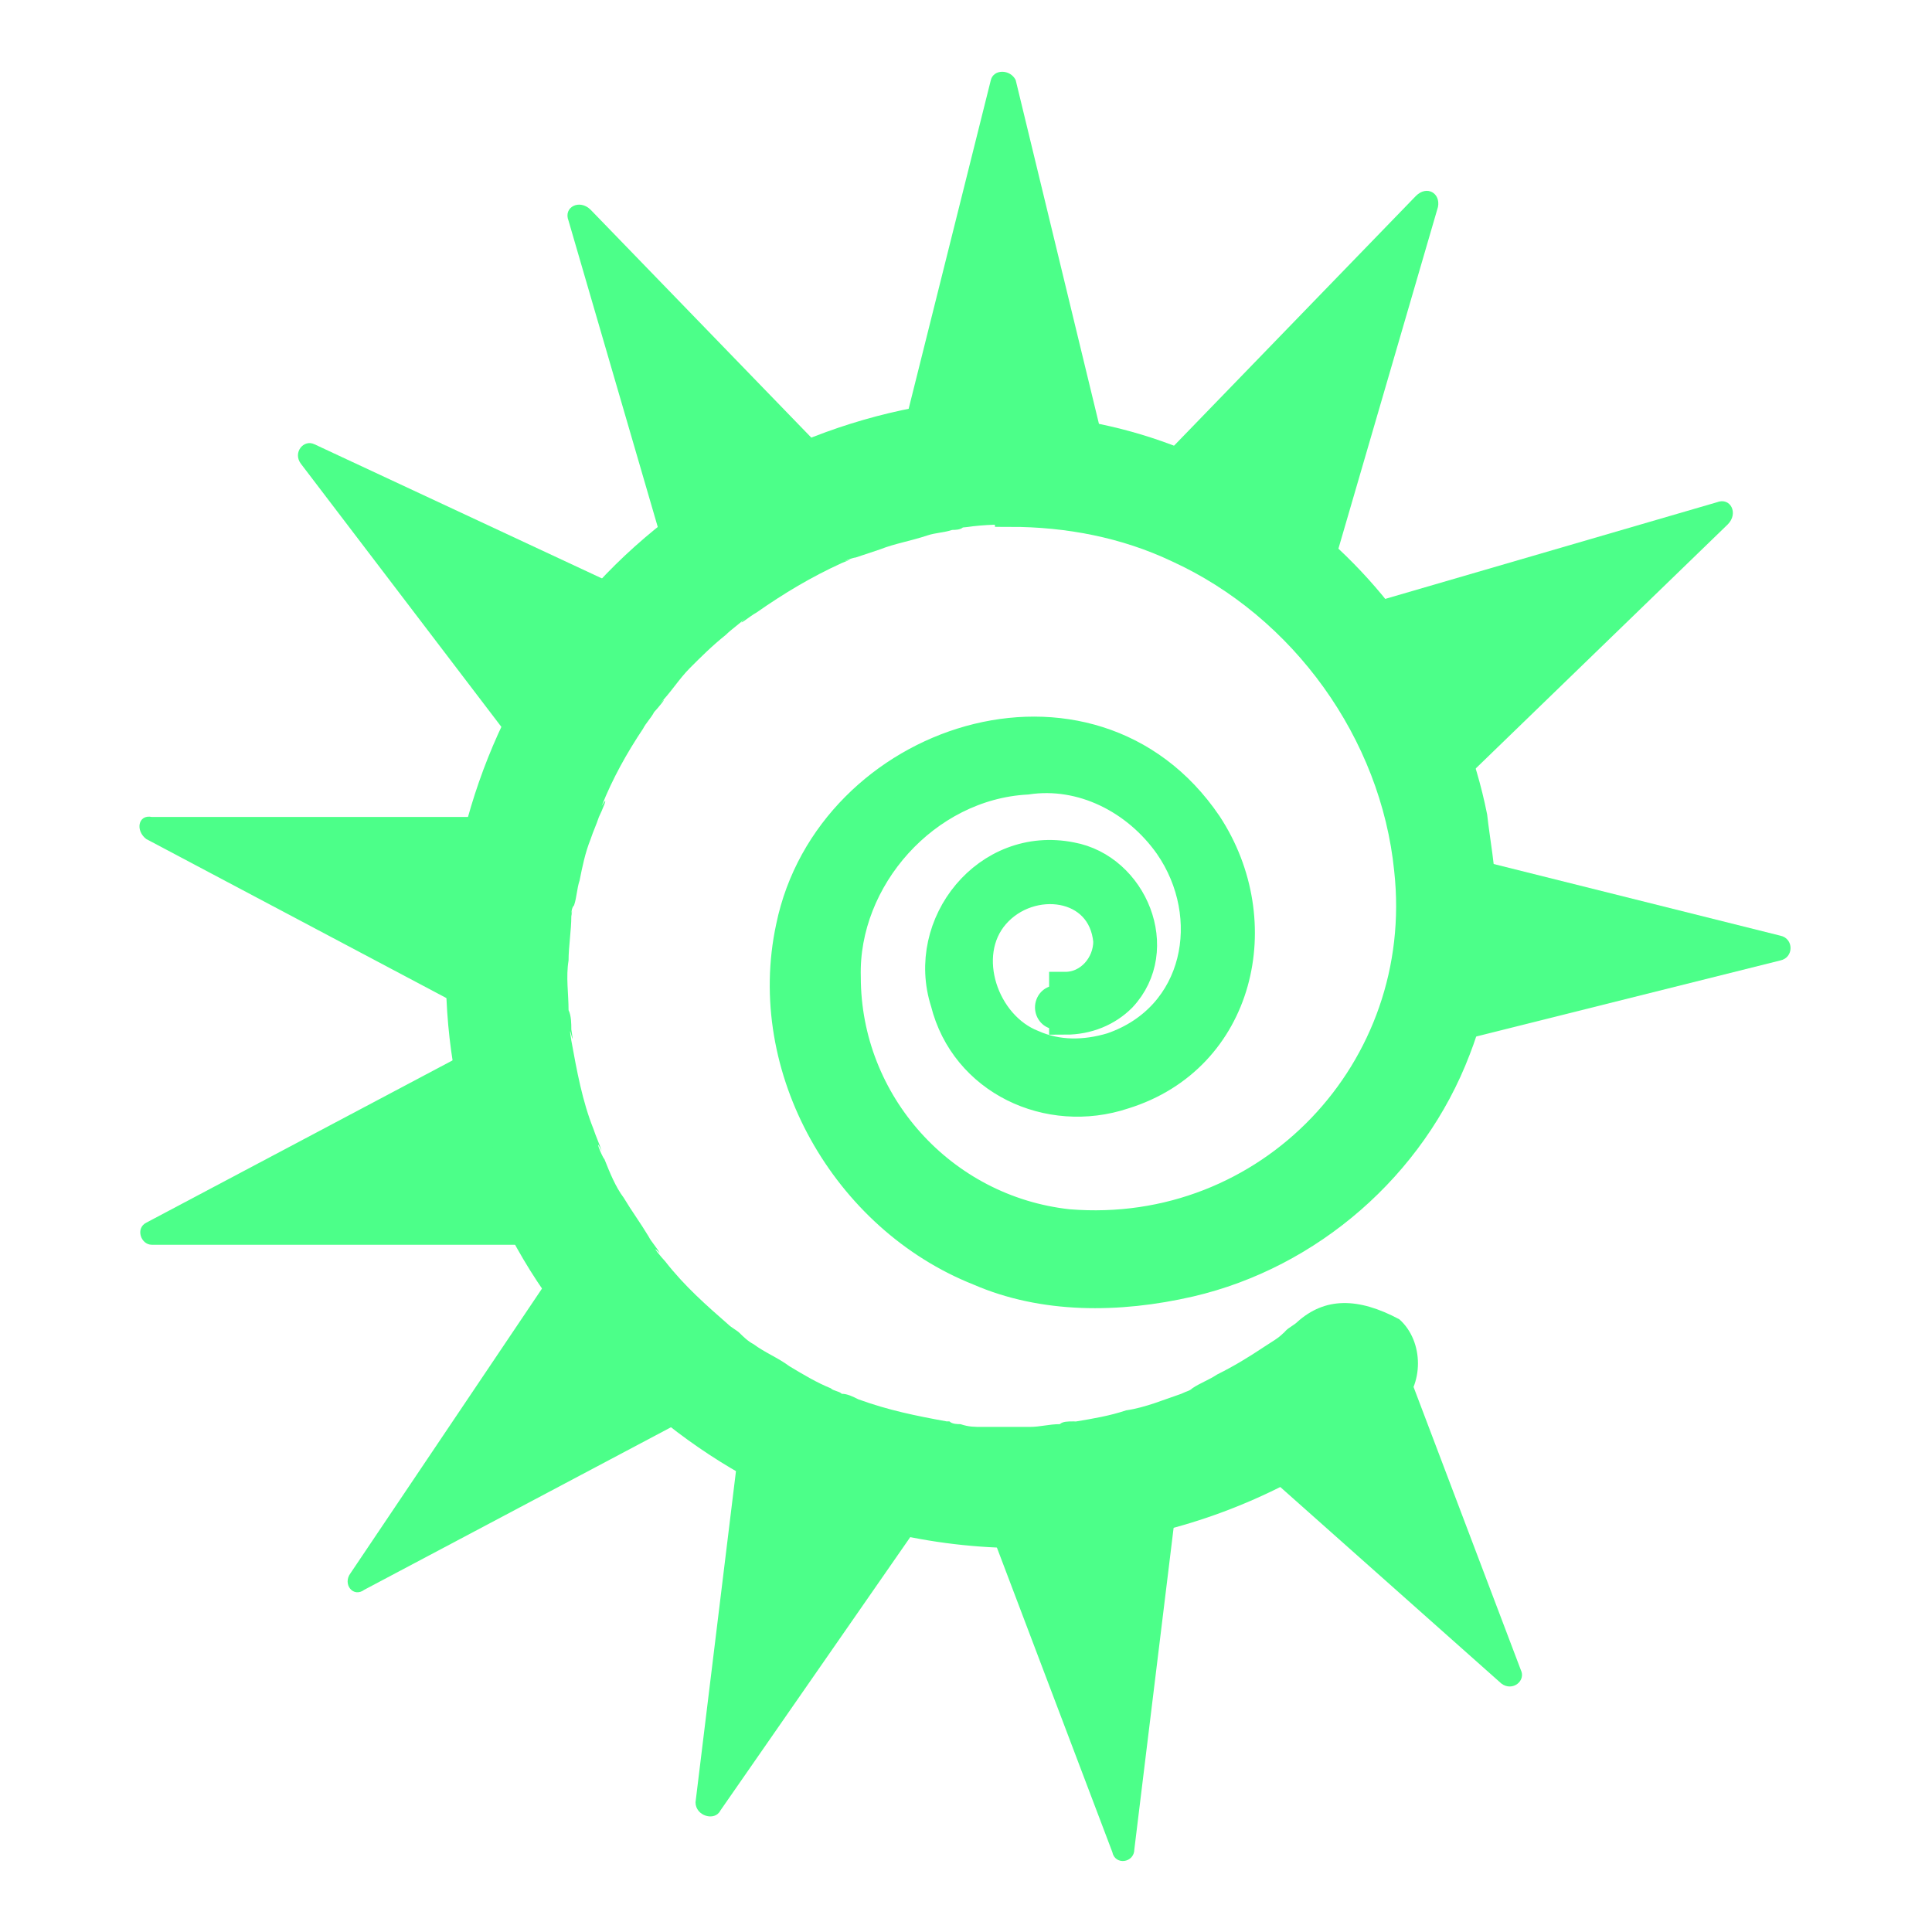
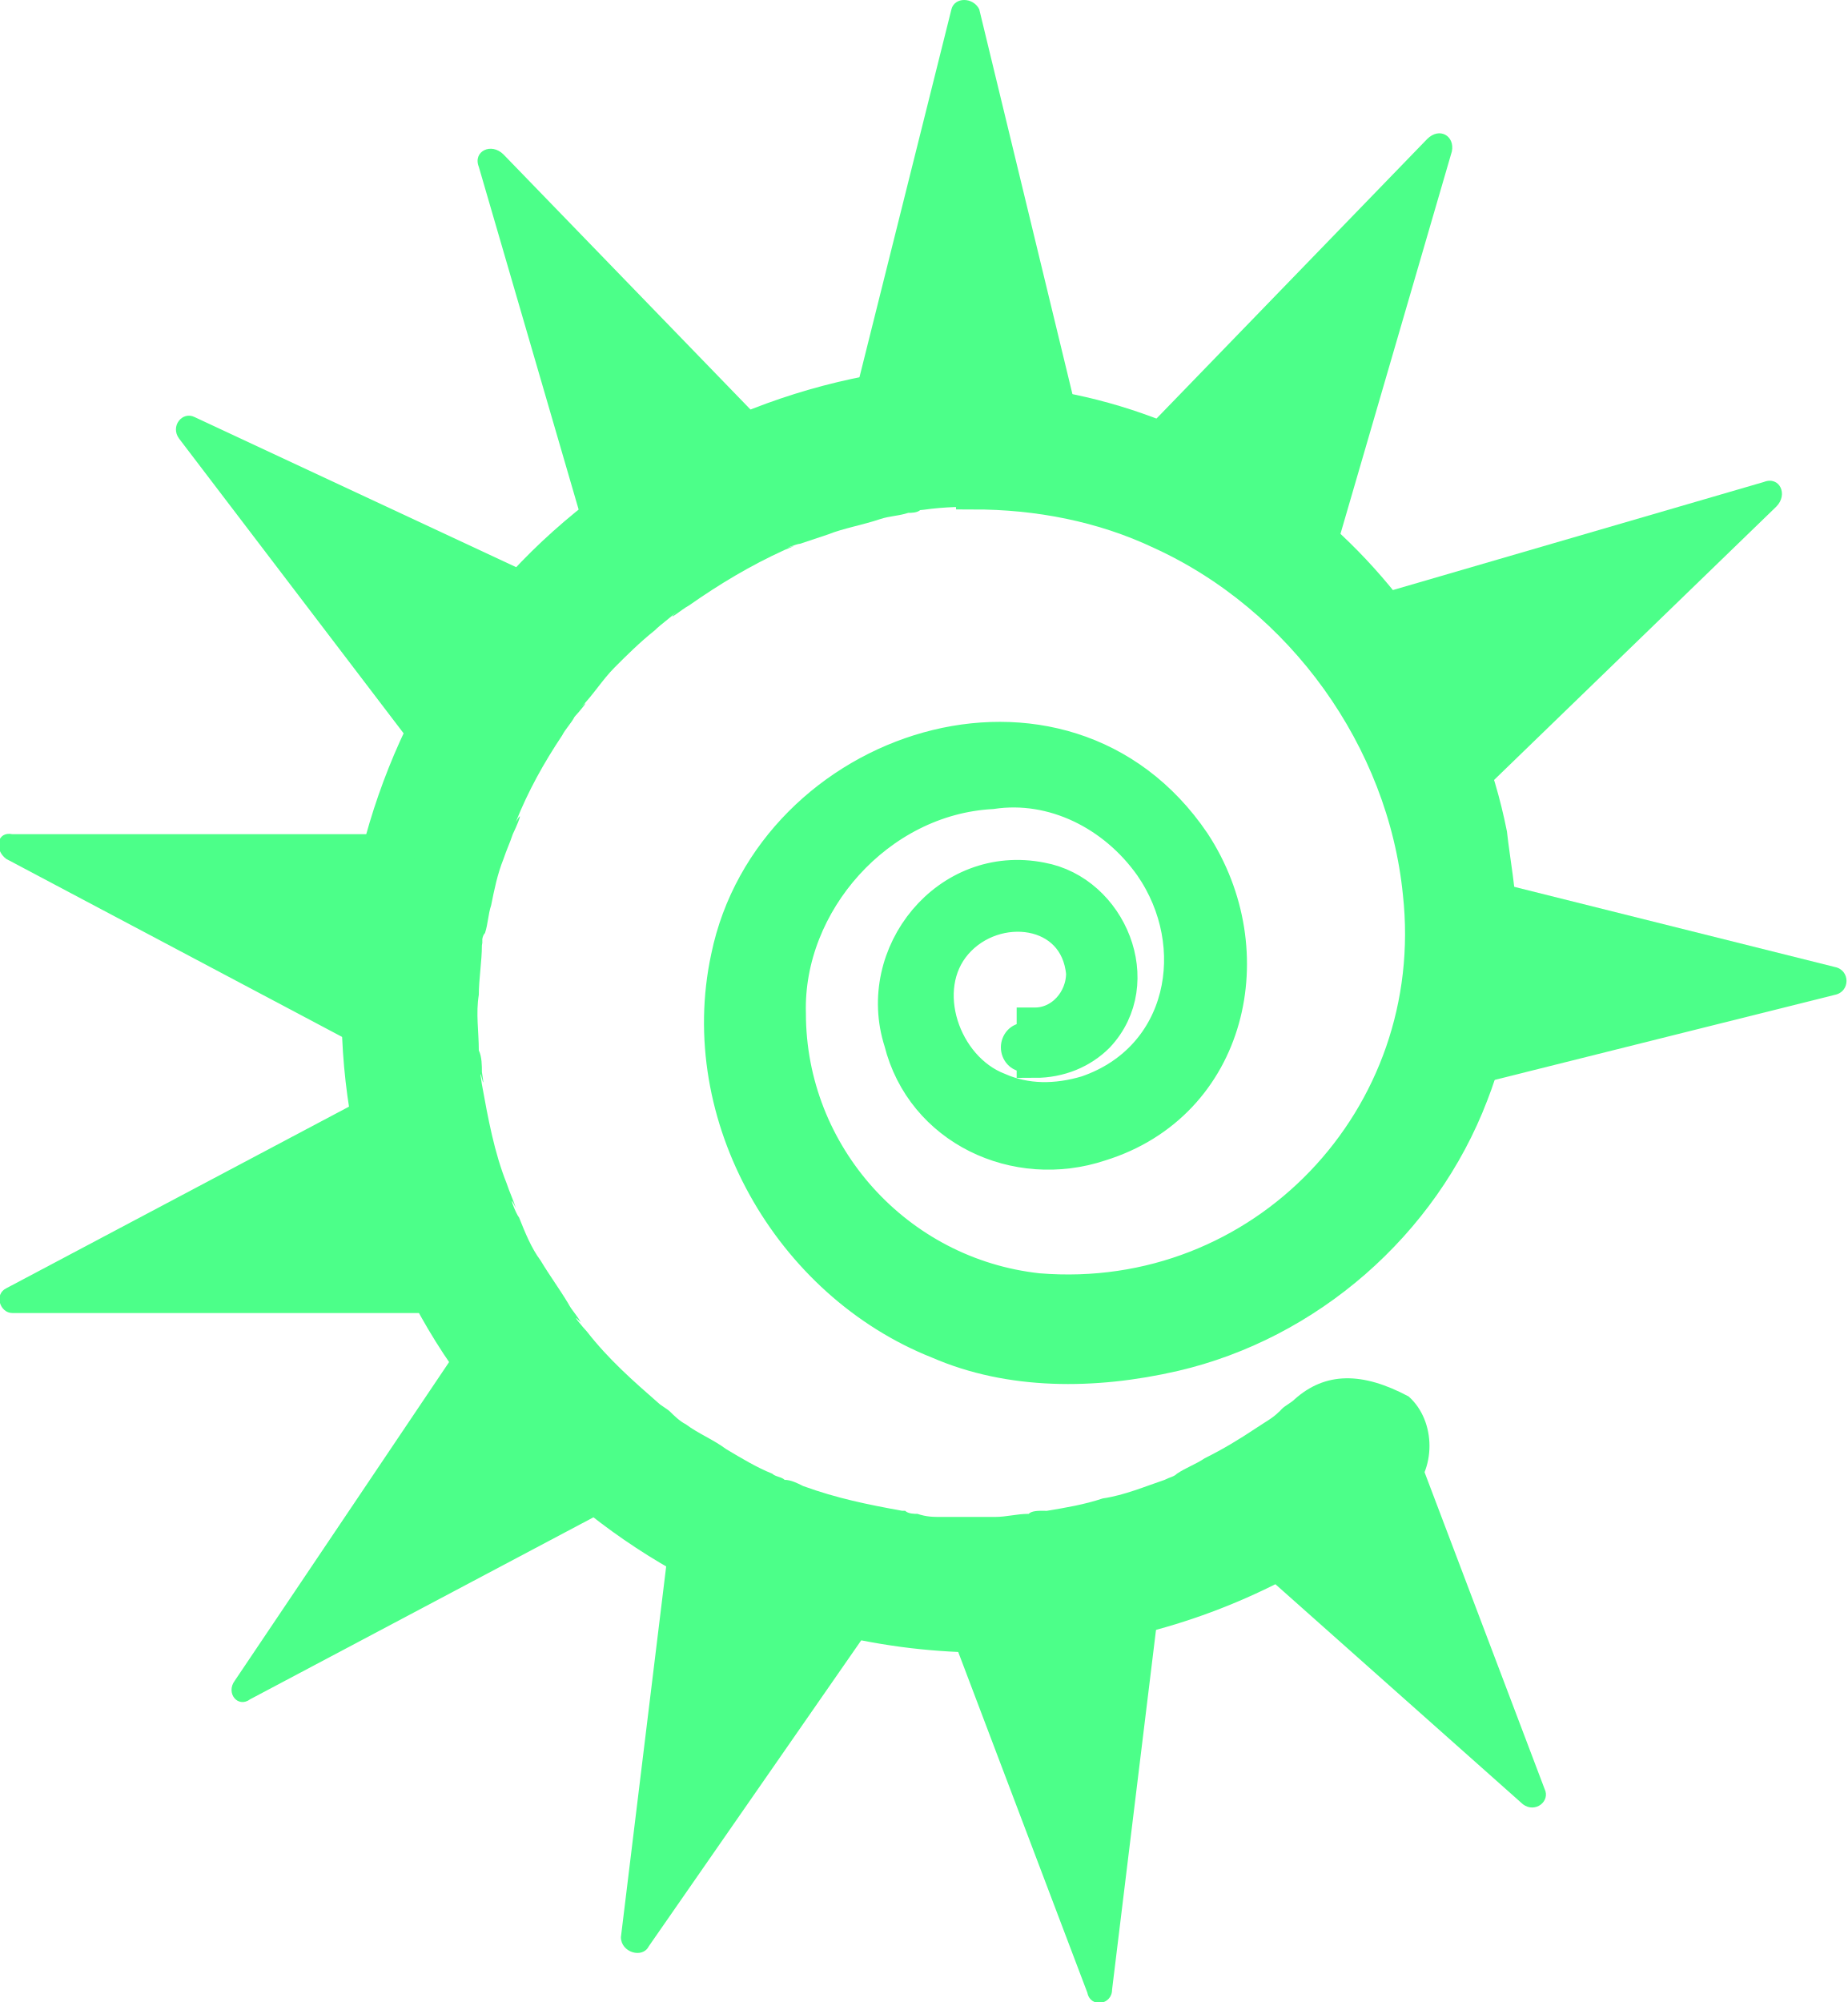
- <svg xmlns="http://www.w3.org/2000/svg" version="1.1" id="Layer_1" x="0px" y="0px" viewBox="0 0 70 70" style="enable-background:new 0 0 70 70;" xml:space="preserve">
-   <style type="text/css">
- 	.st0{fill:#4CFF89;}
- 	.st1{fill:#4CFF89;stroke:#4CFF89;stroke-width:1.177;stroke-miterlimit:10;}
- </style>
-   <g>
-     <path class="st0" d="M47,47.9c-0.1,0.1-0.3,0.2-0.4,0.3c-0.3,0.3,0.4-0.3-0.1,0.1c-0.2,0.2-0.4,0.3-0.7,0.5c-0.6,0.4-1.1,0.7-1.7,1   c-0.3,0.2-0.6,0.3-0.9,0.5c-0.1,0.1-0.2,0.1-0.4,0.2c0.4-0.2,0,0,0,0c-0.6,0.2-1.3,0.5-2,0.6c-0.6,0.2-1.2,0.3-1.8,0.4   c-0.7,0.1,0.3,0-0.1,0c-0.2,0-0.4,0-0.5,0.1c-0.4,0-0.7,0.1-1.1,0.1c-0.6,0-1.2,0-1.7,0c-0.3,0-0.5,0-0.8-0.1c-0.1,0-0.3,0-0.4-0.1   c0.4,0,0.2,0-0.1,0c-1.1-0.2-2.1-0.4-3.2-0.8c-0.2-0.1-0.4-0.2-0.6-0.2c-0.5-0.2,0.3,0.2,0,0c-0.1-0.1-0.3-0.1-0.4-0.2   c-0.5-0.2-1-0.5-1.5-0.8c-0.4-0.3-0.9-0.5-1.3-0.8c-0.2-0.1-0.4-0.3-0.5-0.4c-0.4-0.3,0.2,0.2,0,0c-0.1-0.1-0.3-0.2-0.4-0.3   c-0.8-0.7-1.6-1.4-2.3-2.3c-0.1-0.1-0.6-0.7-0.2-0.3c-0.1-0.2-0.3-0.4-0.4-0.6c-0.3-0.5-0.6-0.9-0.9-1.4c-0.3-0.4-0.5-0.9-0.7-1.4   c-0.1-0.1-0.4-0.9-0.1-0.3c-0.1-0.3-0.2-0.5-0.3-0.8c-0.4-1-0.6-2.1-0.8-3.2c0,0-0.1-0.6,0-0.2c0.1,0.4,0-0.2,0-0.2   c0-0.2,0-0.5-0.1-0.7c0-0.6-0.1-1.2,0-1.8c0-0.5,0.1-1.1,0.1-1.6c0.1-0.6-0.1,0.4,0,0c0-0.1,0-0.3,0.1-0.4c0.1-0.3,0.1-0.6,0.2-0.9   c0.1-0.5,0.2-1,0.4-1.5c0.1-0.3,0.2-0.5,0.3-0.8c0.1-0.2,0.4-0.9,0.1-0.4c0.4-1,0.9-1.9,1.5-2.8c0.1-0.2,0.3-0.4,0.4-0.6   c0.1-0.1,0.6-0.7,0.2-0.3c0.4-0.4,0.7-0.9,1.1-1.3s0.8-0.8,1.3-1.2c0.2-0.2,0.5-0.4,0.7-0.6c-0.4,0.4,0.2-0.1,0.4-0.2   c1-0.7,2-1.3,3.1-1.8c0,0,0.5-0.2,0.2-0.1s0.2-0.1,0.3-0.1c0.3-0.1,0.6-0.2,0.9-0.3c0.5-0.2,1.1-0.3,1.7-0.5   c0.3-0.1,0.6-0.1,0.9-0.2c0.1,0,0.3,0,0.4-0.1c-0.6,0.1,0,0,0.1,0c0.7-0.1,1.3-0.1,2-0.1c1.2,0,2.3-1,2.3-2.3   c-0.1-1.2-1-2.3-2.3-2.3c-5.2,0-10.2,2-14,5.4s-6.1,8.1-6.7,13.1S17,43.1,20,47.2c2.9,4.1,7.2,7.1,12.1,8.3   c6.6,1.6,13.5-0.1,18.6-4.5c0.9-0.8,0.9-2.4,0-3.2C49.2,47,48,47,47,47.9z" />
-     <path class="st1" d="M36.4,15.6c8.1,0,15.3,6,16.9,14c0.1,0.9,0.3,1.9,0.3,2.8c0.1,1.9-0.2,3.8-0.9,5.6c-1.6,4.2-5.3,7.4-9.6,8.4   C40.5,47,37.8,47,35.5,46c-4.8-1.9-7.9-7.3-6.8-12.4c1.4-6.8,10.8-9.9,15-3.7c2.3,3.5,1.2,8.4-3,9.7c-2.7,0.9-5.7-0.5-6.4-3.3   c-0.9-2.8,1.5-5.8,4.5-5.2c2.2,0.4,3.4,3.3,1.8,5c-0.5,0.5-1.2,0.8-2,0.8v-1.1c0.9,0,1.6-0.8,1.6-1.7c-0.2-2.2-2.9-2.5-4.2-1   s-0.4,4.1,1.4,4.8c0.9,0.4,1.9,0.4,2.9,0.1c3.2-1.1,3.9-4.8,2.1-7.4c-1.2-1.7-3.2-2.7-5.2-2.4c-3.7,0.2-6.7,3.6-6.6,7.2   c0,4.6,3.5,8.5,8.1,9C46,45,51.9,38.8,51.1,31.5c-0.5-5-3.8-9.6-8.4-11.7c-1.9-0.9-4-1.3-6.1-1.3L36.4,15.6L36.4,15.6z" />
-     <path class="st0" d="M38.3,37.3c0.5,0,0.8-0.4,0.8-0.8c0-0.5-0.4-0.8-0.8-0.8c-0.5,0-0.8,0.4-0.8,0.8   C37.5,36.9,37.8,37.3,38.3,37.3z" />
-     <path class="st0" d="M35.9,2.9l-3.2,12.8h7.2L36.8,2.9C36.6,2.5,36,2.5,35.9,2.9z" />
-     <path class="st0" d="M20.6,8l3.7,12.7l6.3-3.6l-9.2-9.5C21,7.2,20.4,7.5,20.6,8z" />
-     <path class="st0" d="M10.9,16.8l8,10.5l4.5-5.6l-12-5.6C11,15.9,10.6,16.4,10.9,16.8z" />
-     <path class="st0" d="M5.3,30.4L17,36.6l1.7-7H5.5C5,29.5,4.9,30.1,5.3,30.4z" />
-     <path class="st0" d="M5.5,45.1h13.2l-1.7-7L5.3,44.3C4.9,44.5,5.1,45.1,5.5,45.1z" />
-     <path class="st0" d="M13.2,57.6l11.7-6.2L20.1,46l-7.4,11C12.4,57.4,12.8,57.9,13.2,57.6z" />
-     <path class="st0" d="M26.1,65.6l7.5-10.8l-6.8-2.6l-1.6,13.1C25.2,65.8,25.9,66,26.1,65.6z" />
-     <path class="st0" d="M41.1,67l1.6-13.1l-7.1,0.8l4.7,12.4C40.4,67.6,41.1,67.5,41.1,67z" />
-     <path class="st0" d="M55.1,60.5l-4.7-12.4l-5.9,4.1l9.9,8.8C54.8,61.3,55.3,60.9,55.1,60.5z" />
-     <path class="st0" d="M51.3,7.1l-9.2,9.5l6.3,3.6l3.7-12.7C52.2,7,51.7,6.7,51.3,7.1z" />
-     <path class="st0" d="M62.2,18.2l-12.7,3.7l3.6,6.3l9.5-9.2C63,18.6,62.7,18,62.2,18.2z" />
-     <path class="st0" d="M64.5,33.9l-12.8-3.2V38l12.8-3.2C65,34.7,65,34,64.5,33.9z" />
-   </g>
+ <svg xmlns="http://www.w3.org/2000/svg" xml:space="preserve" id="Layer_1" x="0" y="0" version="1.1" viewBox="0 0 59.8 64.8">
+   <style>
+     .st0{fill:#4cff89}
+   </style>
+   <path d="M41.9 45.3c-.1.1-.3.2-.4.3-.3.3.4-.3-.1.1-.2.2-.4.3-.7.5-.6.4-1.1.7-1.7 1-.3.2-.6.3-.9.5-.1.1-.2.1-.4.2.4-.2 0 0 0 0-.6.2-1.3.5-2 .6-.6.2-1.2.3-1.8.4-.7.1.3 0-.1 0-.2 0-.4 0-.5.1-.4 0-.7.1-1.1.1h-1.7c-.3 0-.5 0-.8-.1-.1 0-.3 0-.4-.1h-.1c-1.1-.2-2.1-.4-3.2-.8-.2-.1-.4-.2-.6-.2-.5-.2.3.2 0 0-.1-.1-.3-.1-.4-.2-.5-.2-1-.5-1.5-.8-.4-.3-.9-.5-1.3-.8-.2-.1-.4-.3-.5-.4-.4-.3.2.2 0 0-.1-.1-.3-.2-.4-.3-.8-.7-1.6-1.4-2.3-2.3-.1-.1-.6-.7-.2-.3-.1-.2-.3-.4-.4-.6-.3-.5-.6-.9-.9-1.4-.3-.4-.5-.9-.7-1.4-.1-.1-.4-.9-.1-.3-.1-.3-.2-.5-.3-.8-.4-1-.6-2.1-.8-3.2 0 0-.1-.6 0-.2.1.4 0-.2 0-.2 0-.2 0-.5-.1-.7 0-.6-.1-1.2 0-1.8 0-.5.1-1.1.1-1.6.1-.6-.1.4 0 0 0-.1 0-.3.1-.4.1-.3.1-.6.2-.9.1-.5.2-1 .4-1.5.1-.3.2-.5.3-.8.1-.2.4-.9.1-.4.4-1 .9-1.9 1.5-2.8.1-.2.3-.4.4-.6.1-.1.6-.7.2-.3.4-.4.7-.9 1.1-1.3s.8-.8 1.3-1.2c.2-.2.5-.4.7-.6-.4.4.2-.1.4-.2 1-.7 2-1.3 3.1-1.8 0 0 .5-.2.2-.1s.2-.1.3-.1l.9-.3c.5-.2 1.1-.3 1.7-.5.3-.1.6-.1.9-.2.1 0 .3 0 .4-.1-.6.1 0 0 .1 0 .7-.1 1.3-.1 2-.1 1.2 0 2.3-1 2.3-2.3-.1-1.2-1-2.3-2.3-2.3-5.2 0-10.2 2-14 5.4s-6.1 8.1-6.7 13.1.7 10.2 3.7 14.3c2.9 4.1 7.2 7.1 12.1 8.3 6.6 1.6 13.5-.1 18.6-4.5.9-.8.9-2.4 0-3.2-1.5-.8-2.7-.8-3.7.1z" class="st0" />
+   <path fill="#4cff89" stroke="#4cff89" stroke-miterlimit="10" stroke-width="1.177" d="M31.3 13c8.1 0 15.3 6 16.9 14 .1.9.3 1.9.3 2.8.1 1.9-.2 3.8-.9 5.6-1.6 4.2-5.3 7.4-9.6 8.4-2.6.6-5.3.6-7.6-.4-4.8-1.9-7.9-7.3-6.8-12.4 1.4-6.8 10.8-9.9 15-3.7 2.3 3.5 1.2 8.4-3 9.7-2.7.9-5.7-.5-6.4-3.3-.9-2.8 1.5-5.8 4.5-5.2 2.2.4 3.4 3.3 1.8 5-.5.5-1.2.8-2 .8v-1.1c.9 0 1.6-.8 1.6-1.7-.2-2.2-2.9-2.5-4.2-1-1.3 1.5-.4 4.1 1.4 4.8.9.4 1.9.4 2.9.1 3.2-1.1 3.9-4.8 2.1-7.4-1.2-1.7-3.2-2.7-5.2-2.4-3.7.2-6.7 3.6-6.6 7.2 0 4.6 3.5 8.5 8.1 9 7.3.6 13.2-5.6 12.4-12.9-.5-5-3.8-9.6-8.4-11.7-1.9-.9-4-1.3-6.1-1.3l-.2-2.9z" />
+   <path d="M33.2 34.7c.5 0 .8-.4.8-.8 0-.5-.4-.8-.8-.8-.5 0-.8.4-.8.8s.3.8.8.8zM30.8.3l-3.2 12.8h7.2L31.7.3c-.2-.4-.8-.4-.9 0zM15.5 5.4l3.7 12.7 6.3-3.6L16.3 5c-.4-.4-1-.1-.8.4zm-9.7 8.8 8 10.5 4.5-5.6-12-5.6c-.4-.2-.8.3-.5.7zM.2 27.8 11.9 34l1.7-7H.4c-.5-.1-.6.5-.2.8zm.2 14.7h13.2l-1.7-7L.2 41.7c-.4.2-.2.8.2.8zM8.1 55l11.7-6.2-4.8-5.4-7.4 11c-.3.4.1.9.5.6zM21 63l7.5-10.8-6.8-2.6-1.6 13.1c0 .5.7.7.9.3zm15 1.4 1.6-13.1-7.1.8 4.7 12.4c.1.5.8.4.8-.1zm14-6.5-4.7-12.4-5.9 4.1 9.9 8.8c.4.3.9-.1.7-.5zM46.2 4.5 37 14l6.3 3.6L47 4.9c.1-.5-.4-.8-.8-.4zm10.9 11.1-12.7 3.7 3.6 6.3 9.5-9.2c.4-.4.1-1-.4-.8zm2.3 15.7-12.8-3.2v7.3l12.8-3.2c.5-.1.5-.8 0-.9z" class="st0" />
</svg>
